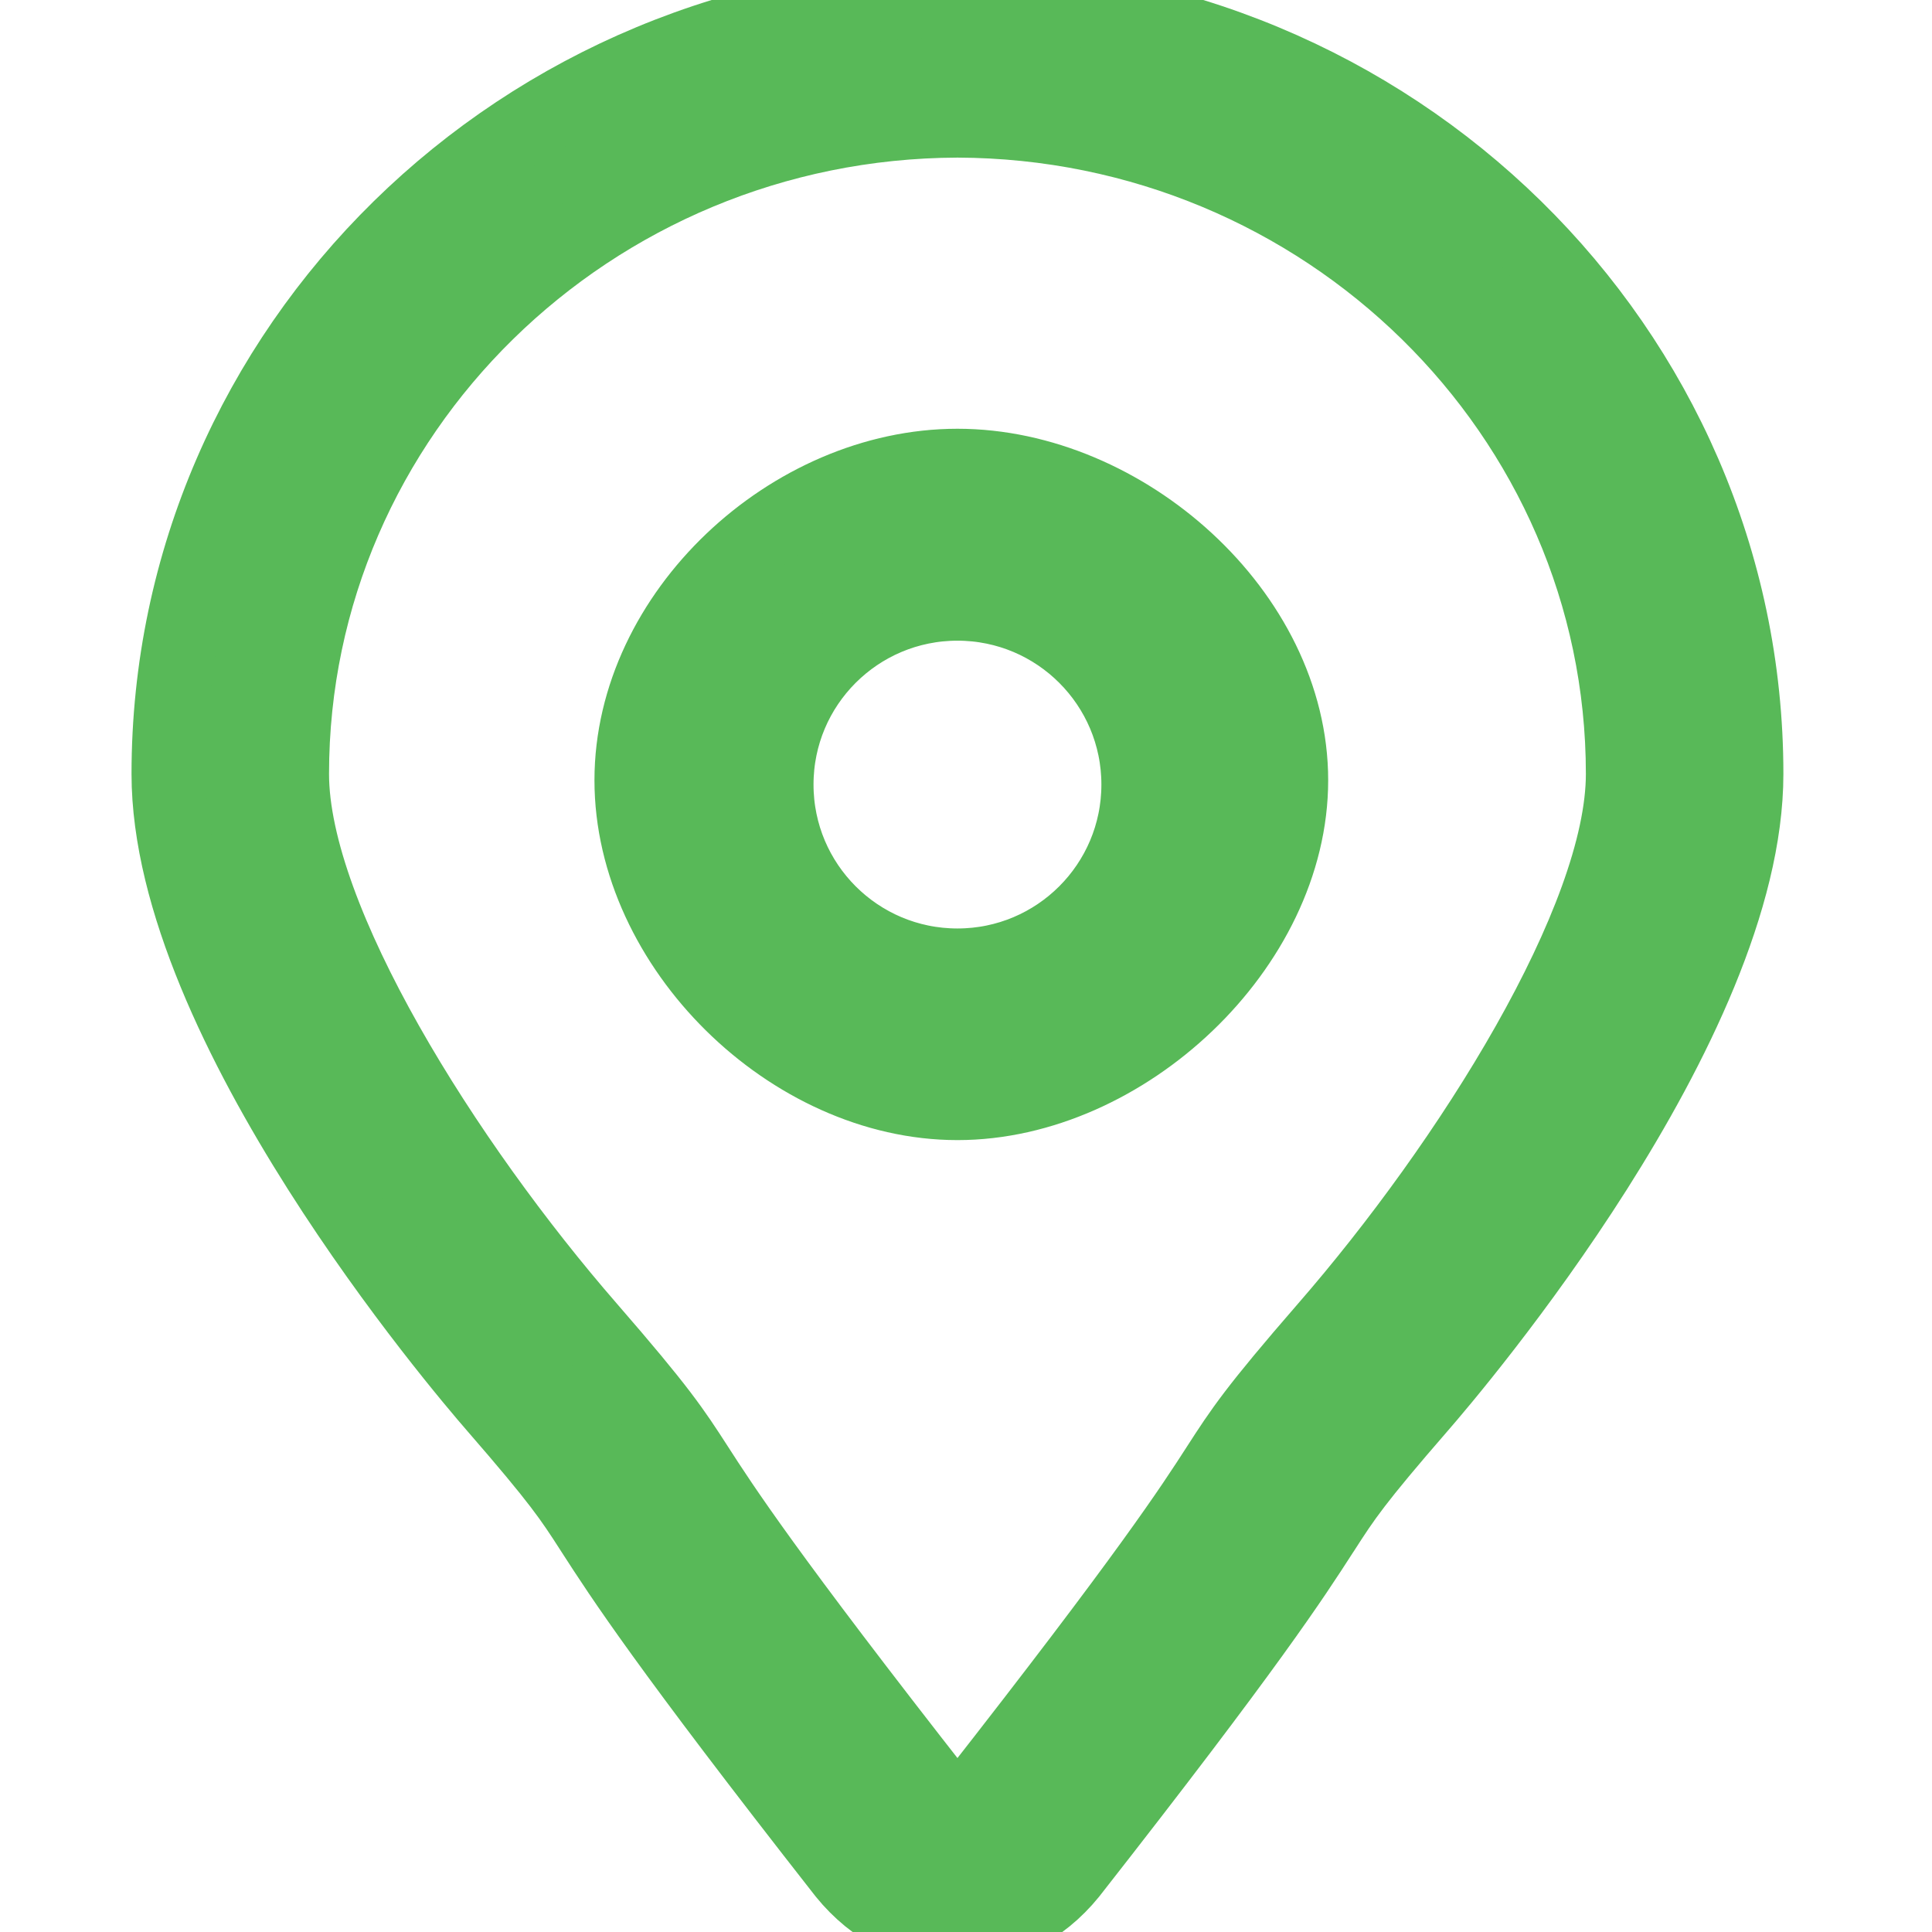
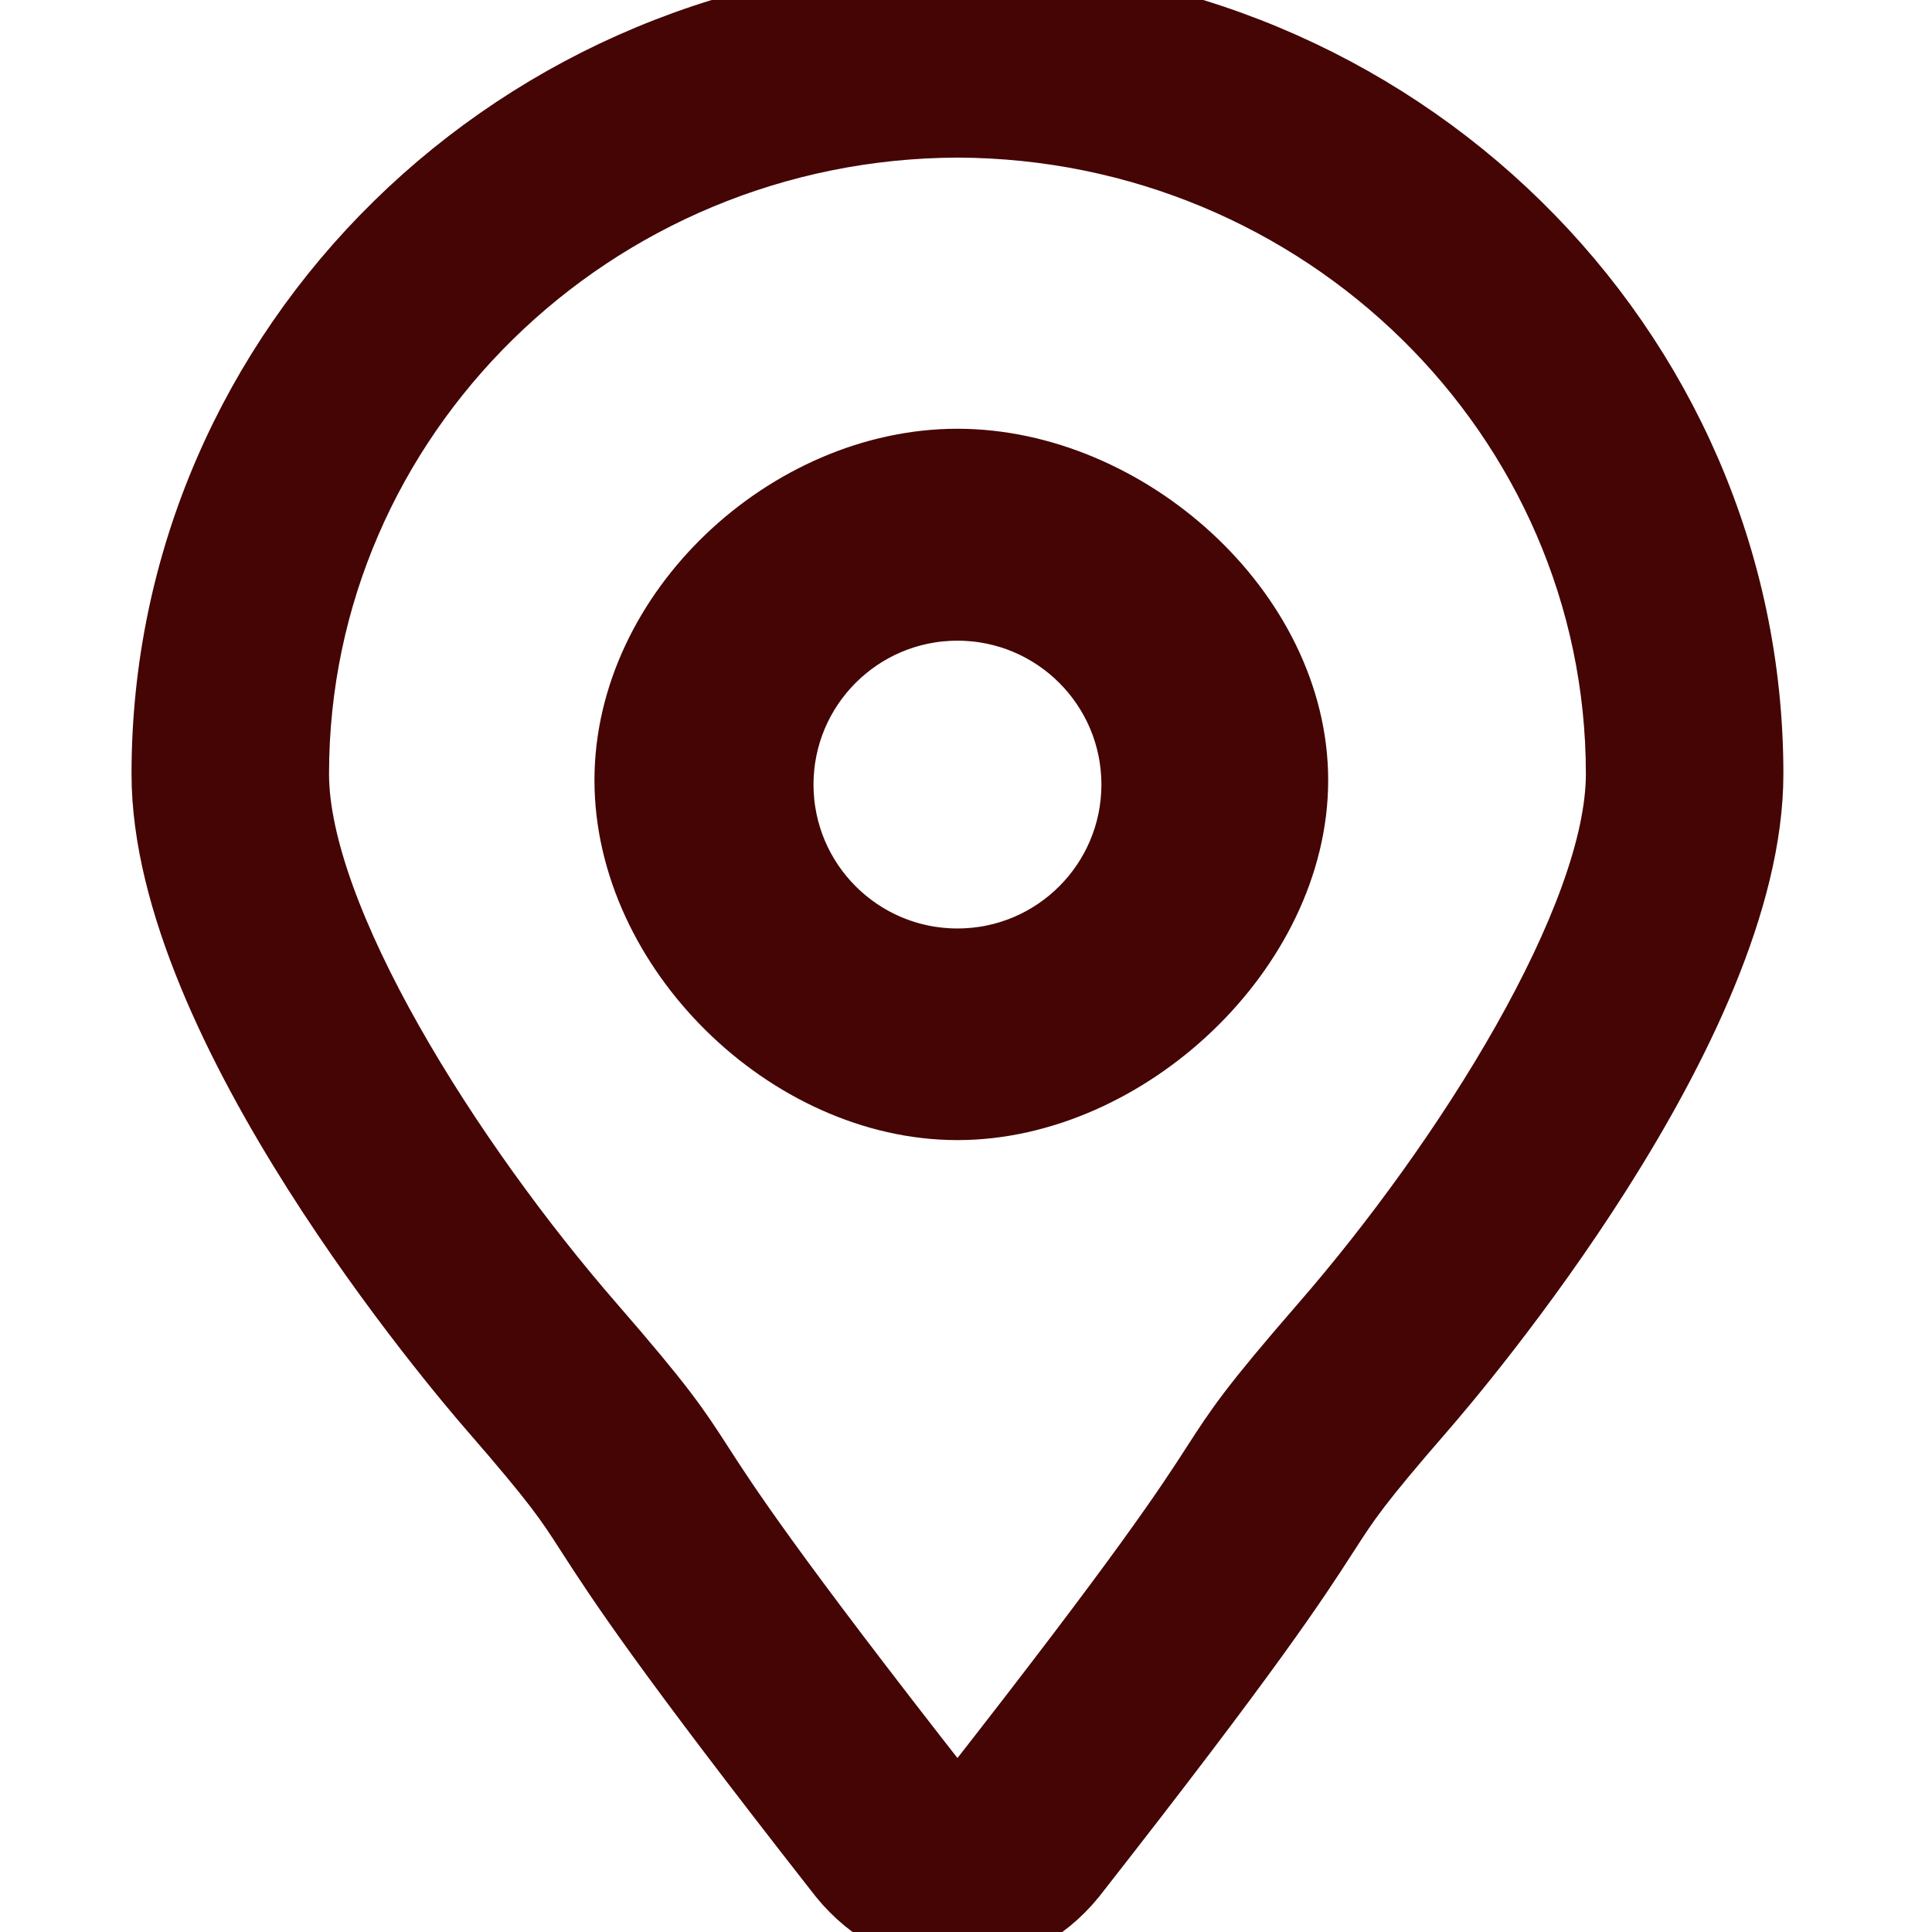
<svg xmlns="http://www.w3.org/2000/svg" width="26" height="26" viewBox="0 0 26 26" fill="none">
-   <path d="M12.885 0C7.03 0.016 2.27 4.681 2.27 10.415C2.27 13.779 6.212 18.408 6.662 18.925C7.539 19.935 7.684 20.159 7.966 20.597L7.971 20.605L7.982 20.622C8.367 21.218 8.955 22.131 11.368 25.211C11.764 25.7 12.307 25.969 12.885 25.983C13.463 25.969 14.006 25.7 14.402 25.211C16.813 22.134 17.403 21.219 17.787 20.623L17.799 20.605L17.805 20.596C18.086 20.159 18.232 19.934 19.108 18.925C19.558 18.408 23.5 13.779 23.5 10.415C23.5 4.681 18.74 0.016 12.885 0ZM17.844 17.874C16.886 18.977 16.711 19.247 16.394 19.738C16.048 20.275 15.468 21.173 13.086 24.214C13.023 24.291 12.953 24.314 12.885 24.334C12.817 24.314 12.746 24.291 12.684 24.214C10.302 21.173 9.722 20.275 9.376 19.738C9.059 19.247 8.884 18.977 7.926 17.874C6 15.66 3.928 12.383 3.928 10.415C3.928 5.575 7.943 1.637 12.885 1.621C17.826 1.637 21.842 5.575 21.842 10.415C21.842 12.383 19.77 15.66 17.844 17.874ZM12.885 6.27C10.642 6.27 8.5 8.257 8.5 10.5C8.5 12.743 10.642 14.843 12.885 14.843C15.128 14.843 17.374 12.743 17.374 10.5C17.374 8.257 15.128 6.27 12.885 6.27ZM12.885 12.995C11.539 12.995 10.448 11.904 10.448 10.558C10.448 9.213 11.539 8.122 12.885 8.122C14.231 8.122 15.322 9.213 15.322 10.558C15.322 11.904 14.231 12.995 12.885 12.995Z" fill="#58B958" />
-   <path d="M12.885 0C7.03 0.016 2.27 4.681 2.27 10.415C2.27 13.779 6.212 18.408 6.662 18.925C7.539 19.935 7.684 20.159 7.966 20.597L7.971 20.605L7.982 20.622C8.367 21.218 8.955 22.131 11.368 25.211C11.764 25.7 12.307 25.969 12.885 25.983C13.463 25.969 14.006 25.7 14.402 25.211C16.813 22.134 17.403 21.219 17.787 20.623L17.799 20.605L17.805 20.596C18.086 20.159 18.232 19.934 19.108 18.925C19.558 18.408 23.5 13.779 23.5 10.415C23.5 4.681 18.74 0.016 12.885 0ZM17.844 17.874C16.886 18.977 16.711 19.247 16.394 19.738C16.048 20.275 15.468 21.173 13.086 24.214C13.023 24.291 12.953 24.314 12.885 24.334C12.817 24.314 12.746 24.291 12.684 24.214C10.302 21.173 9.722 20.275 9.376 19.738C9.059 19.247 8.884 18.977 7.926 17.874C6 15.66 3.928 12.383 3.928 10.415C3.928 5.575 7.943 1.637 12.885 1.621C17.826 1.637 21.842 5.575 21.842 10.415C21.842 12.383 19.77 15.66 17.844 17.874ZM12.885 6.27C10.642 6.27 8.5 8.257 8.5 10.5C8.5 12.743 10.642 14.843 12.885 14.843C15.128 14.843 17.374 12.743 17.374 10.5C17.374 8.257 15.128 6.27 12.885 6.27ZM12.885 12.995C11.539 12.995 10.448 11.904 10.448 10.558C10.448 9.213 11.539 8.122 12.885 8.122C14.231 8.122 15.322 9.213 15.322 10.558C15.322 11.904 14.231 12.995 12.885 12.995Z" stroke="#58B958" />
+   <path d="M12.885 0C7.03 0.016 2.27 4.681 2.27 10.415C2.27 13.779 6.212 18.408 6.662 18.925C7.539 19.935 7.684 20.159 7.966 20.597L7.971 20.605L7.982 20.622C8.367 21.218 8.955 22.131 11.368 25.211C11.764 25.7 12.307 25.969 12.885 25.983C13.463 25.969 14.006 25.7 14.402 25.211C16.813 22.134 17.403 21.219 17.787 20.623L17.799 20.605L17.805 20.596C18.086 20.159 18.232 19.934 19.108 18.925C19.558 18.408 23.5 13.779 23.5 10.415C23.5 4.681 18.74 0.016 12.885 0ZM17.844 17.874C16.886 18.977 16.711 19.247 16.394 19.738C16.048 20.275 15.468 21.173 13.086 24.214C13.023 24.291 12.953 24.314 12.885 24.334C12.817 24.314 12.746 24.291 12.684 24.214C10.302 21.173 9.722 20.275 9.376 19.738C9.059 19.247 8.884 18.977 7.926 17.874C6 15.66 3.928 12.383 3.928 10.415C3.928 5.575 7.943 1.637 12.885 1.621C17.826 1.637 21.842 5.575 21.842 10.415C21.842 12.383 19.77 15.66 17.844 17.874ZM12.885 6.27C10.642 6.27 8.5 8.257 8.5 10.5C8.5 12.743 10.642 14.843 12.885 14.843C15.128 14.843 17.374 12.743 17.374 10.5C17.374 8.257 15.128 6.27 12.885 6.27ZM12.885 12.995C11.539 12.995 10.448 11.904 10.448 10.558C10.448 9.213 11.539 8.122 12.885 8.122C14.231 8.122 15.322 9.213 15.322 10.558C15.322 11.904 14.231 12.995 12.885 12.995Z" fill="#450505" />
+   <path d="M12.885 0C7.03 0.016 2.27 4.681 2.27 10.415C2.27 13.779 6.212 18.408 6.662 18.925C7.539 19.935 7.684 20.159 7.966 20.597L7.971 20.605L7.982 20.622C8.367 21.218 8.955 22.131 11.368 25.211C11.764 25.7 12.307 25.969 12.885 25.983C13.463 25.969 14.006 25.7 14.402 25.211C16.813 22.134 17.403 21.219 17.787 20.623L17.799 20.605L17.805 20.596C18.086 20.159 18.232 19.934 19.108 18.925C19.558 18.408 23.5 13.779 23.5 10.415C23.5 4.681 18.74 0.016 12.885 0ZM17.844 17.874C16.886 18.977 16.711 19.247 16.394 19.738C16.048 20.275 15.468 21.173 13.086 24.214C13.023 24.291 12.953 24.314 12.885 24.334C12.817 24.314 12.746 24.291 12.684 24.214C10.302 21.173 9.722 20.275 9.376 19.738C9.059 19.247 8.884 18.977 7.926 17.874C6 15.66 3.928 12.383 3.928 10.415C3.928 5.575 7.943 1.637 12.885 1.621C17.826 1.637 21.842 5.575 21.842 10.415C21.842 12.383 19.77 15.66 17.844 17.874ZM12.885 6.27C10.642 6.27 8.5 8.257 8.5 10.5C8.5 12.743 10.642 14.843 12.885 14.843C15.128 14.843 17.374 12.743 17.374 10.5C17.374 8.257 15.128 6.27 12.885 6.27ZM12.885 12.995C11.539 12.995 10.448 11.904 10.448 10.558C10.448 9.213 11.539 8.122 12.885 8.122C14.231 8.122 15.322 9.213 15.322 10.558C15.322 11.904 14.231 12.995 12.885 12.995Z" stroke="#450505" />
</svg>
